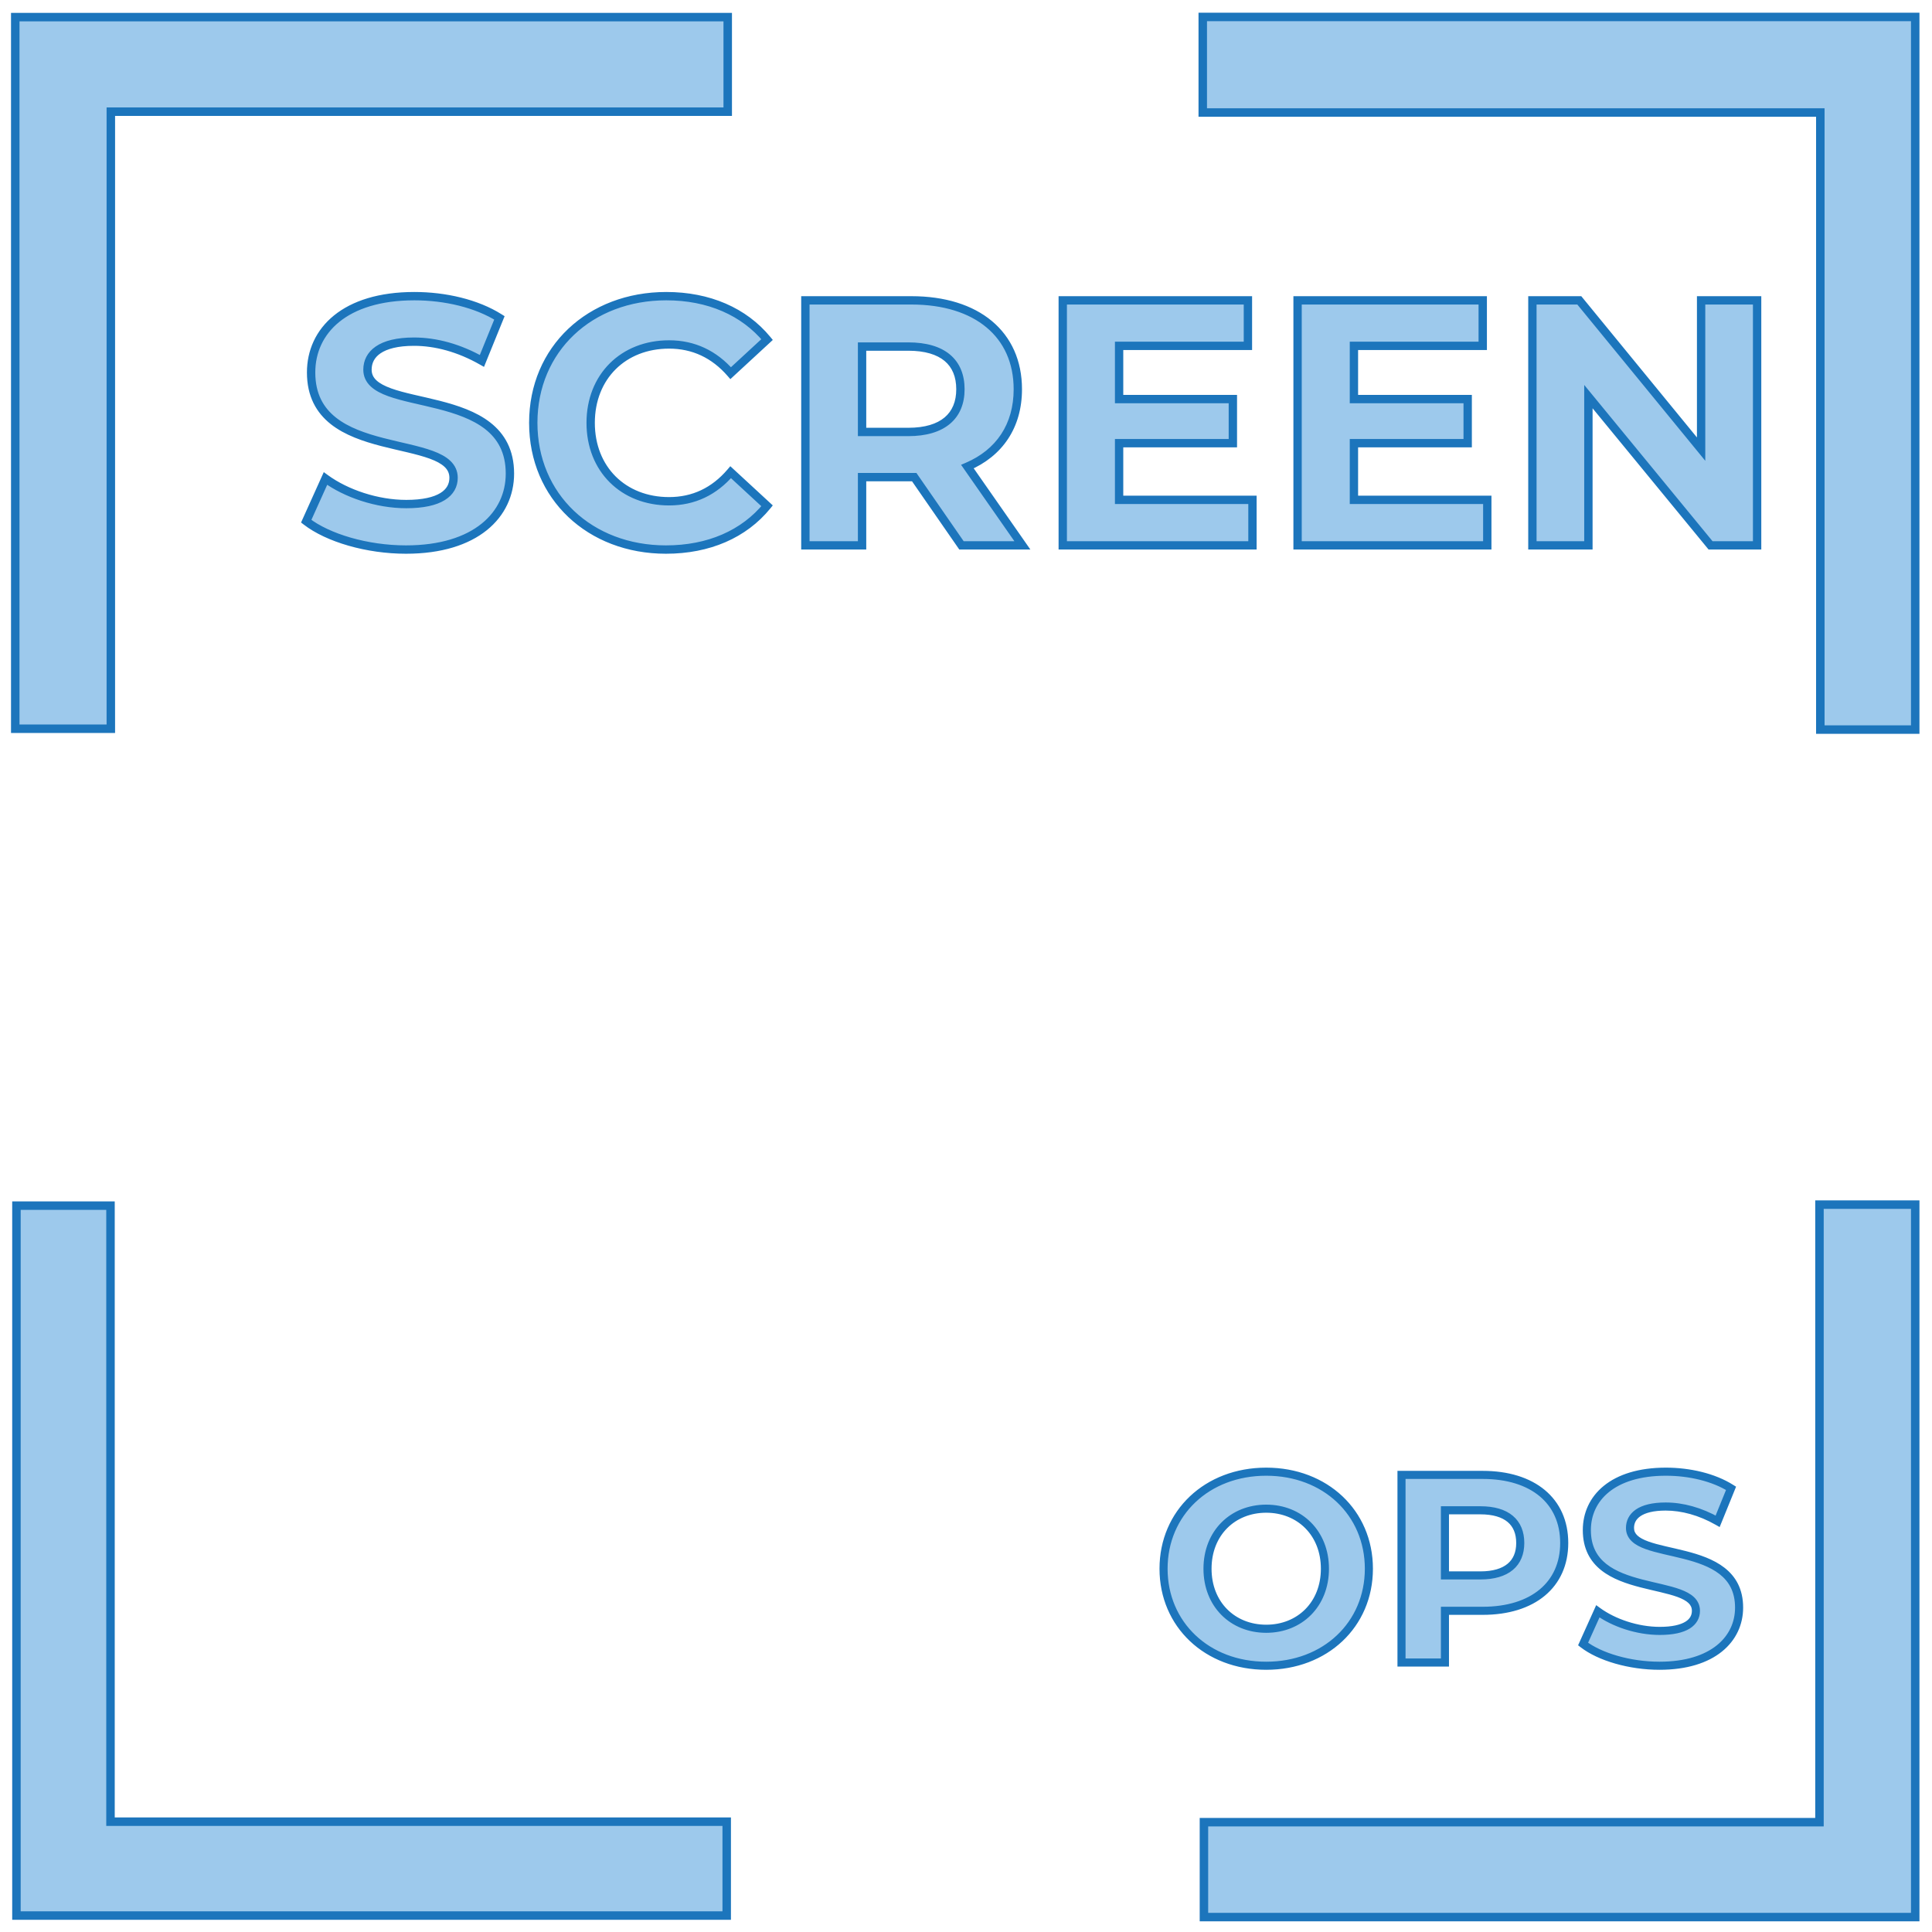
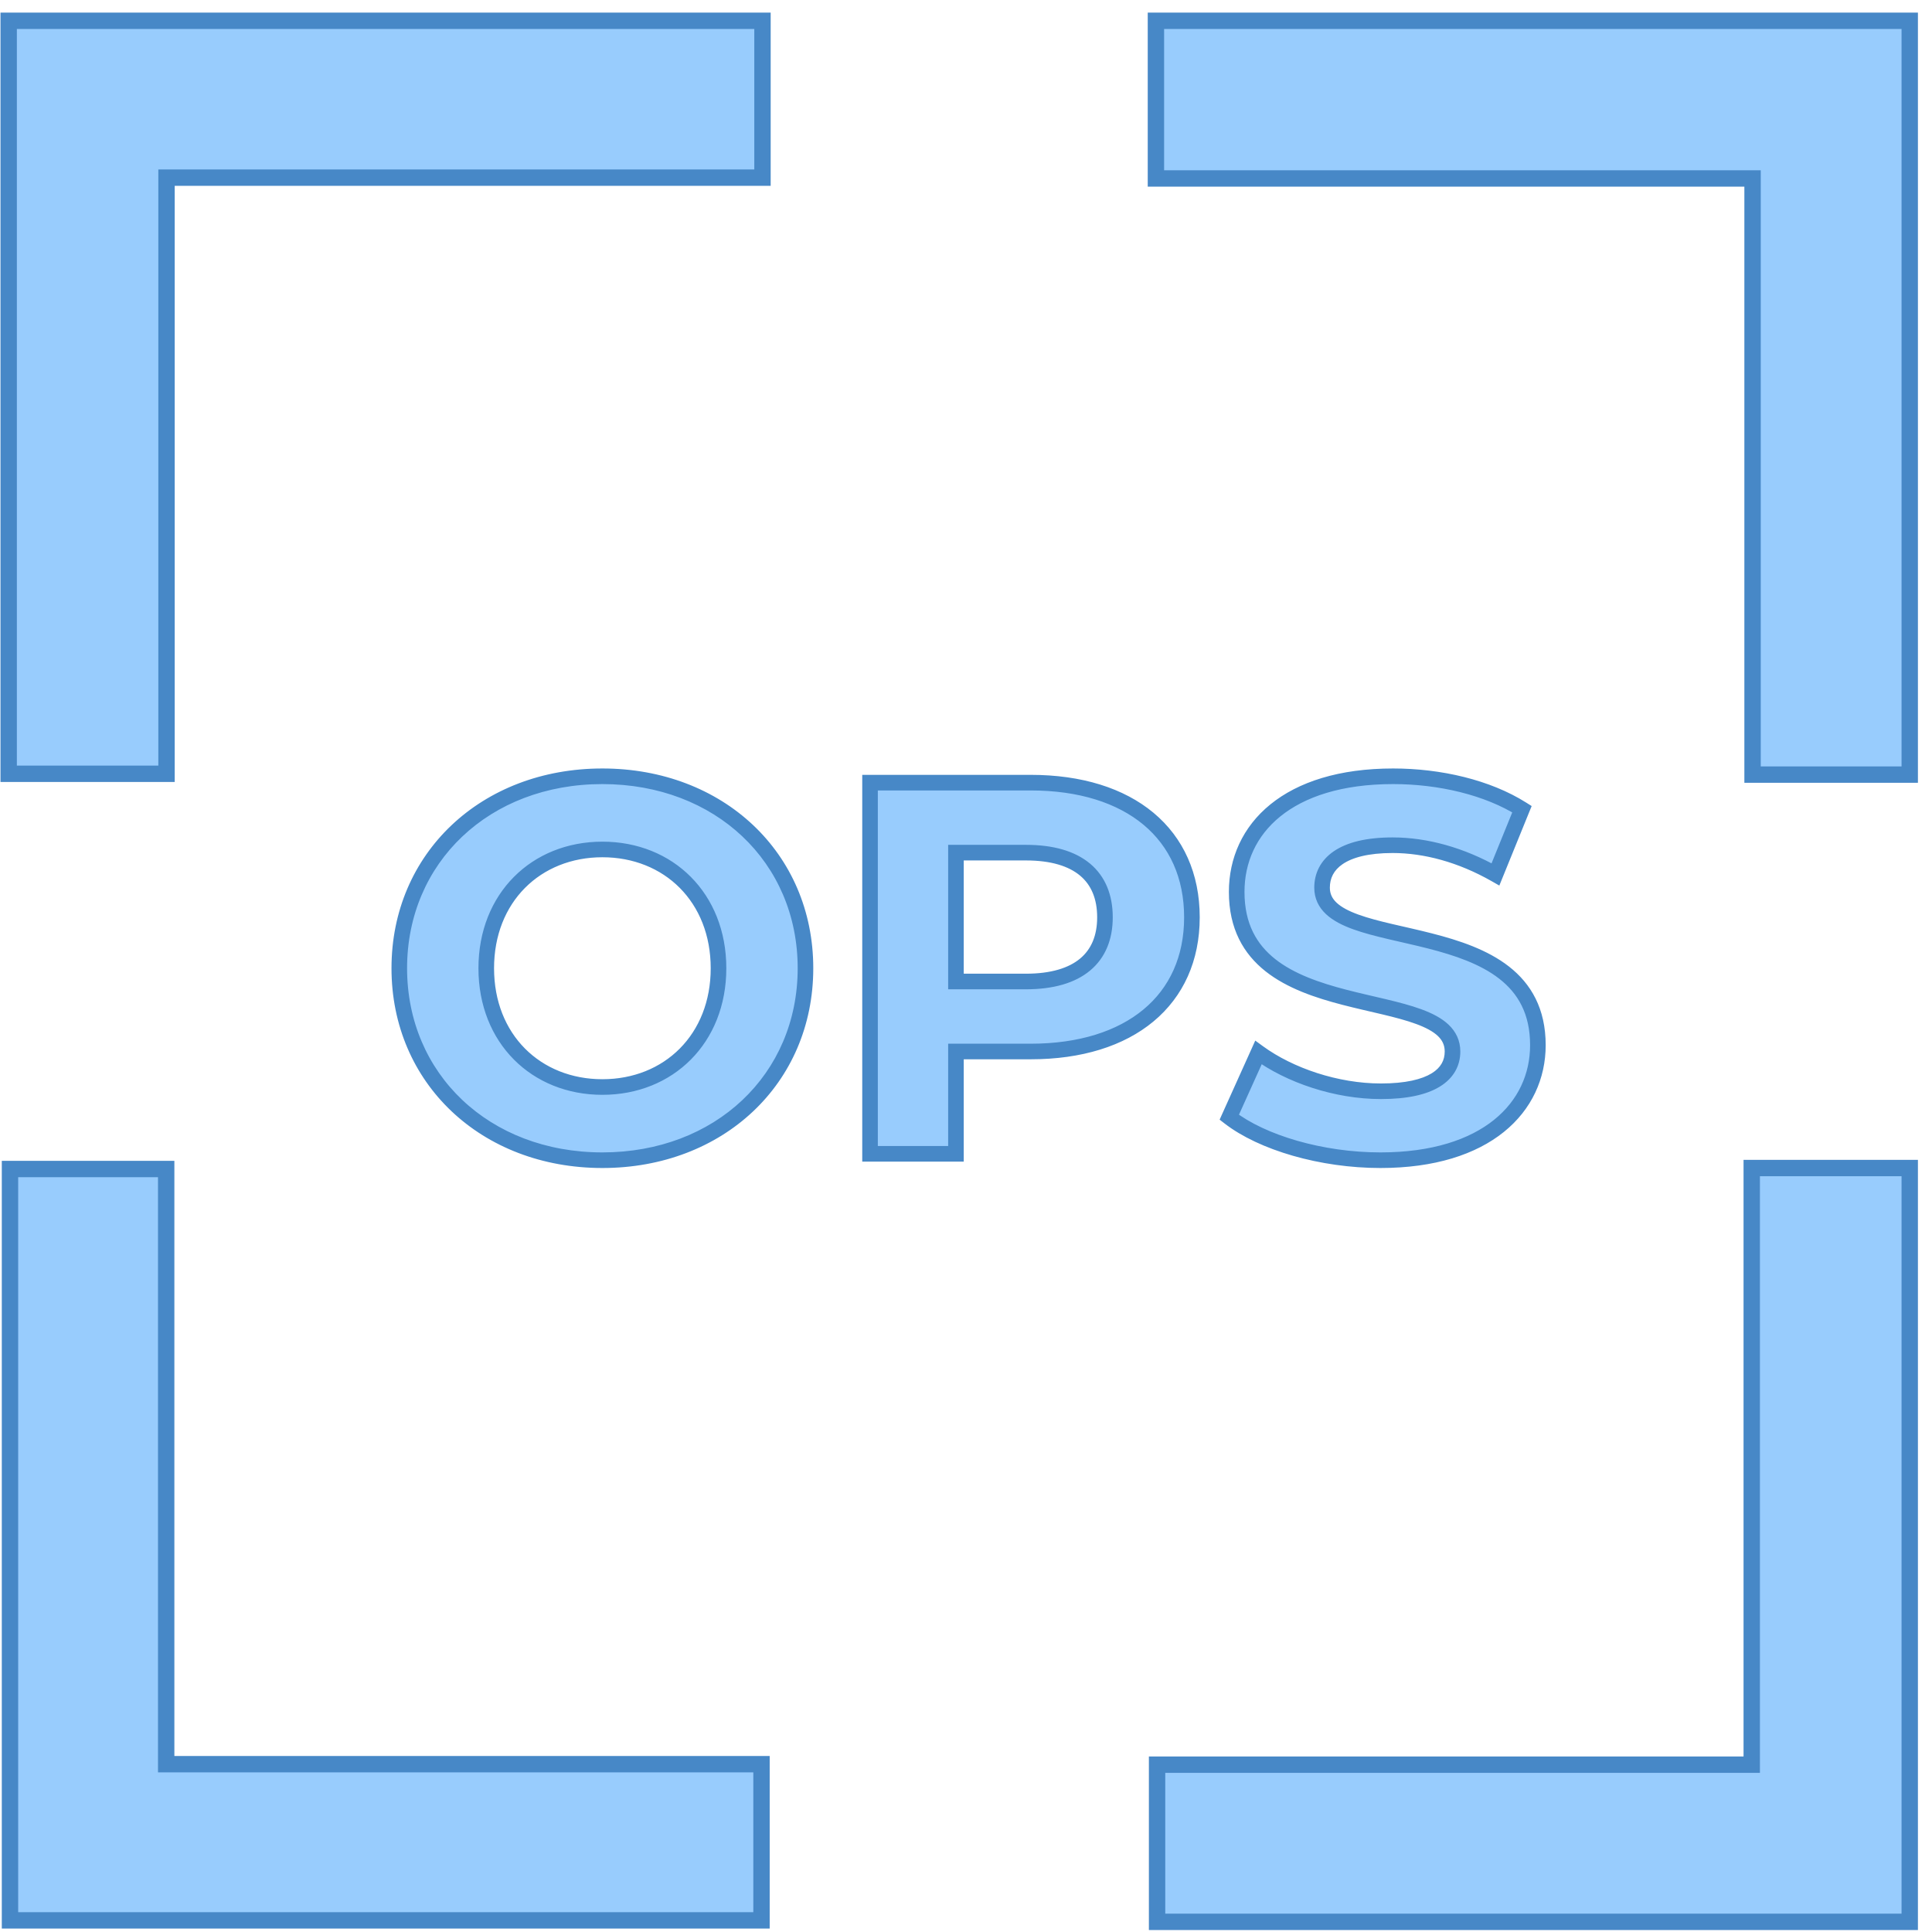
- <svg xmlns="http://www.w3.org/2000/svg" width="114" height="114" viewBox="0 0 114 114" fill="none">
-   <path d="M74.715 98.29C78.194 98.29 80.772 95.87 80.772 92.564C80.772 89.258 78.194 86.839 74.715 86.839C71.219 86.839 68.657 89.274 68.657 92.564C68.657 95.854 71.219 98.29 74.715 98.29ZM74.715 96.107C72.737 96.107 71.251 94.668 71.251 92.564C71.251 90.461 72.737 89.021 74.715 89.021C76.692 89.021 78.178 90.461 78.178 92.564C78.178 94.668 76.692 96.107 74.715 96.107ZM87.49 87.028H82.698V98.1H85.26V95.047H87.49C90.448 95.047 92.298 93.513 92.298 91.046C92.298 88.563 90.448 87.028 87.49 87.028ZM87.348 92.96H85.26V89.116H87.348C88.914 89.116 89.704 89.828 89.704 91.046C89.704 92.248 88.914 92.96 87.348 92.96ZM97.92 98.29C101.083 98.29 102.617 96.708 102.617 94.858C102.617 90.793 96.18 92.2 96.18 90.16C96.18 89.464 96.765 88.895 98.284 88.895C99.264 88.895 100.324 89.18 101.352 89.765L102.143 87.819C101.115 87.171 99.691 86.839 98.299 86.839C95.152 86.839 93.634 88.404 93.634 90.287C93.634 94.399 100.071 92.975 100.071 95.047C100.071 95.727 99.454 96.234 97.936 96.234C96.607 96.234 95.215 95.759 94.282 95.079L93.412 97.008C94.393 97.768 96.164 98.29 97.92 98.29Z" fill="#9DC9EC" />
-   <path d="M74.715 98.528C78.312 98.528 81.011 96.014 81.011 92.564H80.534C80.534 95.725 78.076 98.051 74.715 98.051V98.528ZM81.011 92.564C81.011 89.114 78.312 86.6 74.715 86.6V87.077C78.076 87.077 80.534 89.403 80.534 92.564H81.011ZM74.715 86.6C71.1 86.6 68.418 89.13 68.418 92.564H68.895C68.895 89.418 71.338 87.077 74.715 87.077V86.6ZM68.418 92.564C68.418 95.998 71.1 98.528 74.715 98.528V98.051C71.338 98.051 68.895 95.71 68.895 92.564H68.418ZM74.715 95.868C72.871 95.868 71.489 94.537 71.489 92.564H71.012C71.012 94.798 72.604 96.346 74.715 96.346V95.868ZM71.489 92.564C71.489 90.591 72.871 89.26 74.715 89.26V88.783C72.604 88.783 71.012 90.33 71.012 92.564H71.489ZM74.715 89.26C76.558 89.26 77.94 90.591 77.94 92.564H78.417C78.417 90.33 76.825 88.783 74.715 88.783V89.26ZM77.94 92.564C77.94 94.537 76.558 95.868 74.715 95.868V96.346C76.825 96.346 78.417 94.798 78.417 92.564H77.94ZM82.698 87.028V86.79H82.459V87.028H82.698ZM82.698 98.1H82.459V98.338H82.698V98.1ZM85.26 98.1V98.338H85.499V98.1H85.26ZM85.26 95.047V94.809H85.022V95.047H85.26ZM85.26 92.96H85.022V93.198H85.26V92.96ZM85.26 89.116V88.878H85.022V89.116H85.26ZM87.49 86.79H82.698V87.267H87.49V86.79ZM82.459 87.028V98.1H82.936V87.028H82.459ZM82.698 98.338H85.26V97.861H82.698V98.338ZM85.499 98.1V95.047H85.022V98.1H85.499ZM85.26 95.286H87.49V94.809H85.26V95.286ZM87.49 95.286C89.008 95.286 90.269 94.892 91.156 94.155C92.047 93.414 92.537 92.344 92.537 91.046H92.06C92.06 92.215 91.624 93.146 90.851 93.788C90.073 94.435 88.93 94.809 87.49 94.809V95.286ZM92.537 91.046C92.537 89.74 92.048 88.666 91.156 87.923C90.269 87.184 89.008 86.79 87.49 86.79V87.267C88.93 87.267 90.073 87.64 90.851 88.289C91.624 88.934 92.06 89.868 92.06 91.046H92.537ZM87.348 92.721H85.26V93.198H87.348V92.721ZM85.499 92.96V89.116H85.022V92.96H85.499ZM85.26 89.355H87.348V88.878H85.26V89.355ZM87.348 89.355C88.099 89.355 88.625 89.526 88.96 89.807C89.288 90.082 89.466 90.491 89.466 91.046H89.943C89.943 90.382 89.725 89.826 89.267 89.442C88.815 89.062 88.163 88.878 87.348 88.878V89.355ZM89.466 91.046C89.466 91.591 89.289 91.996 88.96 92.27C88.625 92.55 88.099 92.721 87.348 92.721V93.198C88.163 93.198 88.814 93.013 89.266 92.637C89.725 92.254 89.943 91.702 89.943 91.046H89.466ZM101.352 89.765L101.234 89.972L101.47 90.106L101.573 89.855L101.352 89.765ZM102.143 87.819L102.364 87.909L102.439 87.724L102.27 87.618L102.143 87.819ZM94.282 95.079L94.422 94.886L94.185 94.713L94.065 94.981L94.282 95.079ZM93.412 97.008L93.195 96.91L93.117 97.082L93.266 97.197L93.412 97.008ZM97.92 98.528C99.539 98.528 100.772 98.123 101.604 97.453C102.441 96.78 102.856 95.853 102.856 94.858H102.379C102.379 95.712 102.027 96.501 101.305 97.082C100.58 97.665 99.464 98.051 97.92 98.051V98.528ZM102.856 94.858C102.856 93.765 102.418 93.023 101.758 92.508C101.113 92.004 100.267 91.725 99.458 91.519C98.625 91.306 97.857 91.173 97.267 90.959C96.977 90.854 96.761 90.739 96.62 90.607C96.486 90.482 96.418 90.342 96.418 90.16H95.942C95.942 90.488 96.075 90.75 96.294 90.955C96.504 91.152 96.791 91.294 97.105 91.407C97.722 91.631 98.563 91.782 99.34 91.981C100.14 92.185 100.903 92.445 101.465 92.883C102.012 93.311 102.379 93.917 102.379 94.858H102.856ZM96.418 90.16C96.418 89.888 96.528 89.647 96.797 89.463C97.077 89.272 97.549 89.133 98.284 89.133V88.656C97.5 88.656 96.919 88.802 96.528 89.069C96.125 89.345 95.942 89.736 95.942 90.16H96.418ZM98.284 89.133C99.218 89.133 100.238 89.405 101.234 89.972L101.47 89.557C100.41 88.954 99.31 88.656 98.284 88.656V89.133ZM101.573 89.855L102.364 87.909L101.922 87.729L101.131 89.675L101.573 89.855ZM102.27 87.618C101.194 86.939 99.723 86.6 98.299 86.6V87.077C99.659 87.077 101.035 87.403 102.015 88.021L102.27 87.618ZM98.299 86.6C96.688 86.6 95.463 87.001 94.636 87.672C93.805 88.346 93.395 89.277 93.395 90.287H93.872C93.872 89.414 94.222 88.621 94.936 88.042C95.655 87.459 96.763 87.077 98.299 87.077V86.6ZM93.395 90.287C93.395 91.389 93.832 92.14 94.491 92.661C95.136 93.171 95.983 93.453 96.792 93.663C97.197 93.768 97.607 93.858 97.979 93.947C98.355 94.037 98.695 94.126 98.983 94.231C99.272 94.338 99.488 94.455 99.63 94.589C99.763 94.716 99.832 94.86 99.832 95.047H100.309C100.309 94.717 100.177 94.451 99.959 94.244C99.748 94.043 99.461 93.899 99.147 93.784C98.831 93.668 98.468 93.573 98.089 93.483C97.706 93.391 97.312 93.305 96.912 93.201C96.112 92.994 95.349 92.731 94.787 92.287C94.24 91.854 93.872 91.24 93.872 90.287H93.395ZM99.832 95.047C99.832 95.302 99.724 95.523 99.448 95.692C99.157 95.871 98.674 95.995 97.936 95.995V96.472C98.715 96.472 99.3 96.343 99.698 96.099C100.109 95.845 100.309 95.473 100.309 95.047H99.832ZM97.936 95.995C96.657 95.995 95.314 95.536 94.422 94.886L94.142 95.272C95.116 95.982 96.557 96.472 97.936 96.472V95.995ZM94.065 94.981L93.195 96.91L93.629 97.106L94.499 95.177L94.065 94.981ZM93.266 97.197C94.301 97.998 96.129 98.528 97.92 98.528V98.051C96.199 98.051 94.485 97.537 93.558 96.82L93.266 97.197Z" fill="#1C75BC" />
-   <path d="M23.955 32.428C28.085 32.428 30.089 30.363 30.089 27.946C30.089 22.638 21.683 24.476 21.683 21.812C21.683 20.903 22.447 20.16 24.43 20.16C25.71 20.16 27.094 20.532 28.436 21.296L29.469 18.755C28.127 17.909 26.268 17.475 24.45 17.475C20.34 17.475 18.358 19.52 18.358 21.977C18.358 27.347 26.764 25.488 26.764 28.194C26.764 29.082 25.958 29.743 23.975 29.743C22.24 29.743 20.423 29.123 19.204 28.235L18.069 30.755C19.349 31.746 21.662 32.428 23.955 32.428ZM39.294 32.428C41.813 32.428 43.899 31.519 45.262 29.846L43.114 27.863C42.144 28.999 40.925 29.578 39.479 29.578C36.774 29.578 34.853 27.678 34.853 24.951C34.853 22.225 36.774 20.325 39.479 20.325C40.925 20.325 42.144 20.903 43.114 22.019L45.262 20.036C43.899 18.384 41.813 17.475 39.314 17.475C34.812 17.475 31.466 20.594 31.466 24.951C31.466 29.309 34.812 32.428 39.294 32.428ZM60.327 32.18L57.084 27.533C58.964 26.727 60.058 25.137 60.058 22.969C60.058 19.726 57.642 17.723 53.78 17.723H47.522V32.18H50.867V28.153H53.78H53.945L56.733 32.18H60.327ZM56.671 22.969C56.671 24.538 55.638 25.488 53.594 25.488H50.867V20.449H53.594C55.638 20.449 56.671 21.378 56.671 22.969ZM66.034 29.495V26.149H72.746V23.547H66.034V20.408H73.634V17.723H62.709V32.18H73.903V29.495H66.034ZM79.89 29.495V26.149H86.603V23.547H79.89V20.408H87.49V17.723H76.565V32.18H87.759V29.495H79.89ZM100.376 17.723V26.5L93.189 17.723H90.421V32.18H93.726V23.402L100.934 32.18H103.68V17.723H100.376Z" fill="#9DC9EC" />
-   <path d="M28.436 21.296L28.314 21.51L28.559 21.649L28.664 21.389L28.436 21.296ZM29.469 18.755L29.697 18.848L29.775 18.657L29.6 18.547L29.469 18.755ZM19.204 28.235L19.349 28.036L19.105 27.858L18.98 28.134L19.204 28.235ZM18.069 30.755L17.844 30.654L17.764 30.831L17.918 30.95L18.069 30.755ZM23.955 32.674C26.059 32.674 27.652 32.148 28.725 31.285C29.802 30.419 30.335 29.227 30.335 27.946H29.842C29.842 29.081 29.374 30.131 28.416 30.901C27.455 31.675 25.981 32.181 23.955 32.181V32.674ZM30.335 27.946C30.335 26.541 29.773 25.59 28.927 24.929C28.096 24.28 27.002 23.919 25.947 23.649C24.867 23.373 23.854 23.197 23.08 22.917C22.698 22.778 22.406 22.625 22.212 22.443C22.026 22.269 21.929 22.07 21.929 21.812H21.437C21.437 22.221 21.602 22.546 21.876 22.803C22.141 23.051 22.506 23.233 22.912 23.38C23.714 23.67 24.803 23.865 25.825 24.126C26.871 24.394 27.878 24.735 28.624 25.317C29.354 25.888 29.842 26.698 29.842 27.946H30.335ZM21.929 21.812C21.929 21.437 22.082 21.101 22.451 20.849C22.833 20.588 23.463 20.406 24.43 20.406V19.914C23.413 19.914 22.67 20.103 22.174 20.442C21.666 20.789 21.437 21.279 21.437 21.812H21.929ZM24.43 20.406C25.663 20.406 27.005 20.764 28.314 21.51L28.558 21.082C27.183 20.299 25.758 19.914 24.43 19.914V20.406ZM28.664 21.389L29.697 18.848L29.241 18.663L28.208 21.203L28.664 21.389ZM29.6 18.547C28.209 17.669 26.301 17.229 24.45 17.229V17.721C26.235 17.721 28.045 18.148 29.338 18.964L29.6 18.547ZM24.45 17.229C22.357 17.229 20.773 17.75 19.708 18.613C18.638 19.48 18.111 20.678 18.111 21.977H18.604C18.604 20.819 19.069 19.765 20.018 18.996C20.971 18.223 22.434 17.721 24.45 17.721V17.229ZM18.111 21.977C18.111 23.397 18.673 24.358 19.518 25.027C20.349 25.684 21.443 26.049 22.499 26.323C23.027 26.46 23.56 26.577 24.047 26.693C24.538 26.811 24.986 26.928 25.365 27.067C25.747 27.208 26.038 27.364 26.233 27.549C26.419 27.726 26.517 27.93 26.517 28.194H27.01C27.01 27.782 26.846 27.452 26.572 27.192C26.306 26.939 25.942 26.755 25.535 26.605C25.126 26.455 24.654 26.332 24.161 26.214C23.662 26.095 23.145 25.982 22.622 25.846C21.576 25.575 20.569 25.23 19.824 24.64C19.093 24.063 18.604 23.242 18.604 21.977H18.111ZM26.517 28.194C26.517 28.549 26.363 28.859 25.984 29.092C25.59 29.334 24.946 29.497 23.975 29.497V29.989C24.988 29.989 25.737 29.822 26.242 29.511C26.761 29.192 27.01 28.727 27.01 28.194H26.517ZM23.975 29.497C22.292 29.497 20.525 28.893 19.349 28.036L19.059 28.434C20.321 29.354 22.189 29.989 23.975 29.989V29.497ZM18.98 28.134L17.844 30.654L18.293 30.856L19.429 28.336L18.98 28.134ZM17.918 30.95C19.254 31.984 21.626 32.674 23.955 32.674V32.181C21.698 32.181 19.444 31.508 18.219 30.56L17.918 30.95ZM45.262 29.846L45.453 30.002L45.599 29.822L45.429 29.665L45.262 29.846ZM43.114 27.863L43.281 27.683L43.093 27.509L42.927 27.703L43.114 27.863ZM43.114 22.019L42.929 22.18L43.095 22.372L43.281 22.2L43.114 22.019ZM45.262 20.036L45.429 20.217L45.6 20.059L45.452 19.879L45.262 20.036ZM39.294 32.674C41.874 32.674 44.036 31.741 45.453 30.002L45.071 29.691C43.763 31.297 41.752 32.181 39.294 32.181V32.674ZM45.429 29.665L43.281 27.683L42.947 28.044L45.095 30.027L45.429 29.665ZM42.927 27.703C42.001 28.787 40.85 29.331 39.479 29.331V29.824C41.001 29.824 42.286 29.211 43.302 28.023L42.927 27.703ZM39.479 29.331C38.186 29.331 37.094 28.878 36.326 28.113C35.558 27.347 35.099 26.255 35.099 24.951H34.607C34.607 26.374 35.109 27.595 35.978 28.461C36.847 29.327 38.068 29.824 39.479 29.824V29.331ZM35.099 24.951C35.099 23.648 35.558 22.556 36.326 21.79C37.094 21.025 38.186 20.571 39.479 20.571V20.079C38.068 20.079 36.847 20.576 35.978 21.442C35.109 22.308 34.607 23.529 34.607 24.951H35.099ZM39.479 20.571C40.85 20.571 42.002 21.116 42.929 22.18L43.3 21.857C42.285 20.691 41 20.079 39.479 20.079V20.571ZM43.281 22.2L45.429 20.217L45.095 19.855L42.947 21.838L43.281 22.2ZM45.452 19.879C44.035 18.161 41.874 17.229 39.314 17.229V17.721C41.752 17.721 43.763 18.606 45.072 20.193L45.452 19.879ZM39.314 17.229C34.689 17.229 31.22 20.445 31.22 24.951H31.712C31.712 20.742 34.935 17.721 39.314 17.721V17.229ZM31.22 24.951C31.22 29.457 34.688 32.674 39.294 32.674V32.181C34.935 32.181 31.712 29.161 31.712 24.951H31.22ZM60.327 32.18V32.426H60.799L60.529 32.039L60.327 32.18ZM57.084 27.533L56.987 27.307L56.709 27.426L56.882 27.674L57.084 27.533ZM47.522 17.723V17.477H47.276V17.723H47.522ZM47.522 32.18H47.276V32.426H47.522V32.18ZM50.867 32.18V32.426H51.114V32.18H50.867ZM50.867 28.153V27.906H50.621V28.153H50.867ZM53.945 28.153L54.147 28.012L54.074 27.906H53.945V28.153ZM56.733 32.18L56.531 32.32L56.604 32.426H56.733V32.18ZM50.867 25.488H50.621V25.735H50.867V25.488ZM50.867 20.449V20.203H50.621V20.449H50.867ZM60.529 32.039L57.286 27.392L56.882 27.674L60.125 32.321L60.529 32.039ZM57.181 27.759C59.151 26.915 60.304 25.236 60.304 22.969H59.812C59.812 25.038 58.776 26.54 56.987 27.307L57.181 27.759ZM60.304 22.969C60.304 21.281 59.673 19.898 58.525 18.941C57.382 17.988 55.751 17.477 53.78 17.477V17.969C55.67 17.969 57.179 18.459 58.209 19.319C59.235 20.174 59.812 21.413 59.812 22.969H60.304ZM53.78 17.477H47.522V17.969H53.78V17.477ZM47.276 17.723V32.18H47.768V17.723H47.276ZM47.522 32.426H50.867V31.934H47.522V32.426ZM51.114 32.18V28.153H50.621V32.18H51.114ZM50.867 28.399H53.78V27.906H50.867V28.399ZM53.78 28.399H53.945V27.906H53.78V28.399ZM53.742 28.293L56.531 32.32L56.935 32.04L54.147 28.012L53.742 28.293ZM56.733 32.426H60.327V31.934H56.733V32.426ZM56.425 22.969C56.425 23.696 56.188 24.251 55.74 24.629C55.286 25.012 54.582 25.242 53.594 25.242V25.735C54.65 25.735 55.484 25.489 56.058 25.005C56.638 24.516 56.917 23.811 56.917 22.969H56.425ZM53.594 25.242H50.867V25.735H53.594V25.242ZM51.114 25.488V20.449H50.621V25.488H51.114ZM50.867 20.695H53.594V20.203H50.867V20.695ZM53.594 20.695C54.583 20.695 55.287 20.921 55.741 21.301C56.187 21.676 56.425 22.23 56.425 22.969H56.917C56.917 22.117 56.638 21.411 56.057 20.924C55.483 20.442 54.649 20.203 53.594 20.203V20.695ZM66.034 29.495H65.788V29.741H66.034V29.495ZM66.034 26.149V25.903H65.788V26.149H66.034ZM72.746 26.149V26.395H72.993V26.149H72.746ZM72.746 23.547H72.993V23.301H72.746V23.547ZM66.034 23.547H65.788V23.793H66.034V23.547ZM66.034 20.408V20.162H65.788V20.408H66.034ZM73.634 20.408V20.654H73.881V20.408H73.634ZM73.634 17.723H73.881V17.477H73.634V17.723ZM62.709 17.723V17.477H62.463V17.723H62.709ZM62.709 32.18H62.463V32.426H62.709V32.18ZM73.903 32.18V32.426H74.149V32.18H73.903ZM73.903 29.495H74.149V29.249H73.903V29.495ZM66.28 29.495V26.149H65.788V29.495H66.28ZM66.034 26.395H72.746V25.903H66.034V26.395ZM72.993 26.149V23.547H72.5V26.149H72.993ZM72.746 23.301H66.034V23.793H72.746V23.301ZM66.28 23.547V20.408H65.788V23.547H66.28ZM66.034 20.654H73.634V20.162H66.034V20.654ZM73.881 20.408V17.723H73.388V20.408H73.881ZM73.634 17.477H62.709V17.969H73.634V17.477ZM62.463 17.723V32.18H62.955V17.723H62.463ZM62.709 32.426H73.903V31.934H62.709V32.426ZM74.149 32.18V29.495H73.657V32.18H74.149ZM73.903 29.249H66.034V29.741H73.903V29.249ZM79.89 29.495H79.644V29.741H79.89V29.495ZM79.89 26.149V25.903H79.644V26.149H79.89ZM86.603 26.149V26.395H86.849V26.149H86.603ZM86.603 23.547H86.849V23.301H86.603V23.547ZM79.89 23.547H79.644V23.793H79.89V23.547ZM79.89 20.408V20.162H79.644V20.408H79.89ZM87.49 20.408V20.654H87.737V20.408H87.49ZM87.49 17.723H87.737V17.477H87.49V17.723ZM76.565 17.723V17.477H76.319V17.723H76.565ZM76.565 32.18H76.319V32.426H76.565V32.18ZM87.759 32.18V32.426H88.005V32.18H87.759ZM87.759 29.495H88.005V29.249H87.759V29.495ZM80.136 29.495V26.149H79.644V29.495H80.136ZM79.89 26.395H86.603V25.903H79.89V26.395ZM86.849 26.149V23.547H86.356V26.149H86.849ZM86.603 23.301H79.89V23.793H86.603V23.301ZM80.136 23.547V20.408H79.644V23.547H80.136ZM79.89 20.654H87.49V20.162H79.89V20.654ZM87.737 20.408V17.723H87.244V20.408H87.737ZM87.49 17.477H76.565V17.969H87.49V17.477ZM76.319 17.723V32.18H76.811V17.723H76.319ZM76.565 32.426H87.759V31.934H76.565V32.426ZM88.005 32.18V29.495H87.513V32.18H88.005ZM87.759 29.249H79.89V29.741H87.759V29.249ZM100.376 17.723V17.477H100.13V17.723H100.376ZM100.376 26.5L100.185 26.656L100.622 27.19V26.5H100.376ZM93.189 17.723L93.379 17.567L93.305 17.477H93.189V17.723ZM90.421 17.723V17.477H90.175V17.723H90.421ZM90.421 32.18H90.175V32.426H90.421V32.18ZM93.726 32.18V32.426H93.972V32.18H93.726ZM93.726 23.402L93.916 23.246L93.479 22.715V23.402H93.726ZM100.934 32.18L100.743 32.336L100.817 32.426H100.934V32.18ZM103.68 32.18V32.426H103.927V32.18H103.68ZM103.68 17.723H103.927V17.477H103.68V17.723ZM100.13 17.723V26.5H100.622V17.723H100.13ZM100.566 26.344L93.379 17.567L92.998 17.879L100.185 26.656L100.566 26.344ZM93.189 17.477H90.421V17.969H93.189V17.477ZM90.175 17.723V32.18H90.667V17.723H90.175ZM90.421 32.426H93.726V31.934H90.421V32.426ZM93.972 32.18V23.402H93.479V32.18H93.972ZM93.535 23.559L100.743 32.336L101.124 32.024L93.916 23.246L93.535 23.559ZM100.934 32.426H103.68V31.934H100.934V32.426ZM103.927 32.18V17.723H103.434V32.18H103.927ZM103.68 17.477H100.376V17.969H103.68V17.477Z" fill="#1C75BC" />
-   <path d="M42.94 1.01V6.59H6.54V43H0.9V1.01H42.94Z" fill="#9DC9EC" stroke="#1C75BC" stroke-width="0.5" stroke-miterlimit="10" />
-   <path d="M113.01 43.05H107.41V6.64H70.97V1H113.01V43.04V43.05Z" fill="#9DC9EC" stroke="#1C75BC" stroke-width="0.5" stroke-miterlimit="10" />
-   <path d="M113.01 113.12H71.04V107.52H107.36V71.08H113.01V113.12Z" fill="#9DC9EC" stroke="#1C75BC" stroke-width="0.5" stroke-miterlimit="10" />
-   <path d="M6.52 107.49H42.88V113.03H0.97V71.14H6.52V107.5V107.49Z" fill="#9DC9EC" stroke="#1C75BC" stroke-width="0.5" stroke-miterlimit="10" />
+ <svg xmlns="http://www.w3.org/2000/svg" width="118" height="118" viewBox="0 0 118 118" fill="none">
+   <path d="M36.792 70.861C43.917 70.861 49.196 65.906 49.196 59.137C49.196 52.368 43.917 47.413 36.792 47.413C29.634 47.413 24.387 52.4 24.387 59.137C24.387 65.874 29.634 70.861 36.792 70.861ZM36.792 66.392C32.743 66.392 29.699 63.445 29.699 59.137C29.699 54.83 32.743 51.882 36.792 51.882C40.84 51.882 43.885 54.83 43.885 59.137C43.885 63.445 40.84 66.392 36.792 66.392ZM62.953 47.801H53.139V70.473H58.386V64.222H62.953C69.009 64.222 72.799 61.08 72.799 56.028C72.799 50.943 69.009 47.801 62.953 47.801ZM62.661 59.947H58.386V52.077H62.661C65.868 52.077 67.487 53.534 67.487 56.028C67.487 58.489 65.868 59.947 62.661 59.947ZM84.31 70.861C90.787 70.861 93.929 67.623 93.929 63.833C93.929 55.51 80.747 58.392 80.747 54.214C80.747 52.789 81.945 51.623 85.055 51.623C87.063 51.623 89.233 52.206 91.338 53.404L92.957 49.421C90.852 48.093 87.937 47.413 85.087 47.413C78.642 47.413 75.533 50.619 75.533 54.473C75.533 62.894 88.714 59.979 88.714 64.222C88.714 65.615 87.451 66.651 84.342 66.651C81.621 66.651 78.771 65.679 76.861 64.287L75.079 68.238C77.087 69.793 80.715 70.861 84.31 70.861Z" fill="#98CCFD" />
+   <path d="M36.792 71.338C44.153 71.338 49.672 66.195 49.672 59.137H48.72C48.72 65.617 43.68 70.385 36.792 70.385V71.338ZM49.672 59.137C49.672 52.079 44.153 46.936 36.792 46.936V47.889C43.68 47.889 48.72 52.657 48.72 59.137H49.672ZM36.792 46.936C29.396 46.936 23.911 52.113 23.911 59.137H24.863C24.863 52.688 29.872 47.889 36.792 47.889V46.936ZM23.911 59.137C23.911 66.161 29.396 71.338 36.792 71.338V70.385C29.872 70.385 24.863 65.586 24.863 59.137H23.911ZM36.792 65.915C33.009 65.915 30.175 63.184 30.175 59.137H29.222C29.222 63.705 32.477 66.868 36.792 66.868V65.915ZM30.175 59.137C30.175 55.09 33.009 52.358 36.792 52.358V51.406C32.477 51.406 29.222 54.569 29.222 59.137H30.175ZM36.792 52.358C40.574 52.358 43.408 55.09 43.408 59.137H44.361C44.361 54.569 41.106 51.406 36.792 51.406V52.358ZM43.408 59.137C43.408 63.184 40.574 65.915 36.792 65.915V66.868C41.106 66.868 44.361 63.705 44.361 59.137H43.408ZM53.139 47.801V47.325H52.663V47.801H53.139ZM53.139 70.473H52.663V70.949H53.139V70.473ZM58.386 70.473V70.949H58.862V70.473H58.386ZM58.386 64.222V63.746H57.91V64.222H58.386ZM58.386 59.947H57.91V60.423H58.386V59.947ZM58.386 52.077V51.6H57.91V52.077H58.386ZM62.953 47.325H53.139V48.278H62.953V47.325ZM52.663 47.801V70.473H53.615V47.801H52.663ZM53.139 70.949H58.386V69.996H53.139V70.949ZM58.862 70.473V64.222H57.91V70.473H58.862ZM58.386 64.698H62.953V63.746H58.386V64.698ZM62.953 64.698C66.058 64.698 68.639 63.893 70.451 62.386C72.274 60.87 73.275 58.683 73.275 56.028H72.322C72.322 58.425 71.428 60.335 69.842 61.653C68.246 62.98 65.903 63.746 62.953 63.746V64.698ZM73.275 56.028C73.275 53.357 72.275 51.162 70.452 49.642C68.639 48.131 66.058 47.325 62.953 47.325V48.278C65.903 48.278 68.246 49.043 69.842 50.374C71.428 51.696 72.322 53.613 72.322 56.028H73.275ZM62.661 59.47H58.386V60.423H62.661V59.47ZM58.862 59.947V52.077H57.91V59.947H58.862ZM58.386 52.553H62.661V51.6H58.386V52.553ZM62.661 52.553C64.201 52.553 65.281 52.904 65.97 53.482C66.646 54.049 67.011 54.89 67.011 56.028H67.963C67.963 54.672 67.518 53.537 66.583 52.752C65.66 51.978 64.328 51.6 62.661 51.6V52.553ZM67.011 56.028C67.011 57.148 66.647 57.981 65.971 58.545C65.282 59.12 64.201 59.47 62.661 59.47V60.423C64.328 60.423 65.66 60.045 66.582 59.276C67.517 58.496 67.963 57.369 67.963 56.028H67.011ZM91.338 53.404L91.102 53.818L91.574 54.087L91.779 53.584L91.338 53.404ZM92.957 49.421L93.398 49.6L93.549 49.231L93.211 49.018L92.957 49.421ZM76.861 64.287L77.141 63.902L76.667 63.556L76.426 64.091L76.861 64.287ZM75.079 68.238L74.645 68.042L74.491 68.385L74.788 68.615L75.079 68.238ZM84.31 71.338C87.624 71.338 90.144 70.509 91.847 69.139C93.557 67.763 94.405 65.869 94.405 63.833H93.453C93.453 65.587 92.73 67.206 91.25 68.397C89.762 69.594 87.473 70.385 84.31 70.385V71.338ZM94.405 63.833C94.405 61.601 93.51 60.084 92.162 59.031C90.844 58.001 89.113 57.431 87.456 57.008C85.752 56.572 84.178 56.299 82.969 55.861C82.374 55.646 81.93 55.41 81.639 55.138C81.364 54.88 81.223 54.59 81.223 54.214H80.271C80.271 54.882 80.542 55.416 80.988 55.833C81.418 56.235 82.003 56.525 82.645 56.757C83.907 57.214 85.629 57.524 87.22 57.931C88.859 58.349 90.423 58.881 91.576 59.782C92.7 60.66 93.453 61.904 93.453 63.833H94.405ZM81.223 54.214C81.223 53.654 81.449 53.156 82.003 52.778C82.581 52.384 83.549 52.099 85.055 52.099V51.147C83.451 51.147 82.265 51.446 81.466 51.991C80.644 52.552 80.271 53.349 80.271 54.214H81.223ZM85.055 52.099C86.971 52.099 89.061 52.656 91.102 53.818L91.573 52.99C89.405 51.756 87.154 51.147 85.055 51.147V52.099ZM91.779 53.584L93.398 49.6L92.516 49.241L90.897 53.225L91.779 53.584ZM93.211 49.018C91.011 47.63 88.001 46.936 85.087 46.936V47.889C87.873 47.889 90.693 48.556 92.703 49.824L93.211 49.018ZM85.087 46.936C81.79 46.936 79.284 47.757 77.593 49.128C75.894 50.505 75.056 52.409 75.056 54.473H76.009C76.009 52.683 76.726 51.056 78.193 49.868C79.668 48.672 81.939 47.889 85.087 47.889V46.936ZM75.056 54.473C75.056 56.728 75.95 58.261 77.297 59.326C78.616 60.369 80.347 60.946 82.004 61.375C82.833 61.59 83.672 61.775 84.433 61.956C85.204 62.14 85.901 62.323 86.49 62.54C87.084 62.758 87.528 62.998 87.82 63.275C88.095 63.538 88.238 63.835 88.238 64.222H89.191C89.191 63.548 88.921 63.008 88.476 62.585C88.047 62.177 87.461 61.882 86.819 61.646C86.173 61.408 85.428 61.215 84.654 61.03C83.87 60.843 83.062 60.665 82.243 60.453C80.605 60.029 79.04 59.49 77.888 58.579C76.763 57.69 76.009 56.429 76.009 54.473H75.056ZM88.238 64.222C88.238 64.747 88.013 65.203 87.445 65.553C86.848 65.92 85.856 66.175 84.342 66.175V67.127C85.937 67.127 87.132 66.864 87.944 66.364C88.784 65.848 89.191 65.09 89.191 64.222H88.238ZM84.342 66.175C81.721 66.175 78.969 65.234 77.141 63.902L76.58 64.671C78.574 66.125 81.522 67.127 84.342 67.127V66.175ZM76.426 64.091L74.645 68.042L75.513 68.434L77.295 64.482L76.426 64.091ZM74.788 68.615C76.904 70.253 80.645 71.338 84.31 71.338V70.385C80.784 70.385 77.271 69.332 75.371 67.861L74.788 68.615Z" fill="#4788C7" />
+   <path d="M0.53 47.26H10.17V10.85H46.57V1.27H0.53V47.26Z" fill="#98CCFD" stroke="#4788C7" stroke-miterlimit="10" />
+   <path d="M70.6 1.27V10.9H107.04V47.31H116.64V1.27H70.6Z" fill="#98CCFD" stroke="#4788C7" stroke-miterlimit="10" />
+   <path d="M106.99 107.78H70.67V117.38H116.64V71.34H106.99V107.78Z" fill="#98CCFD" stroke="#4788C7" stroke-miterlimit="10" />
+   <path d="M10.15 71.4H0.61V117.29H46.51V107.75H10.15V71.4Z" fill="#98CCFD" stroke="#4788C7" stroke-miterlimit="10" />
</svg>
